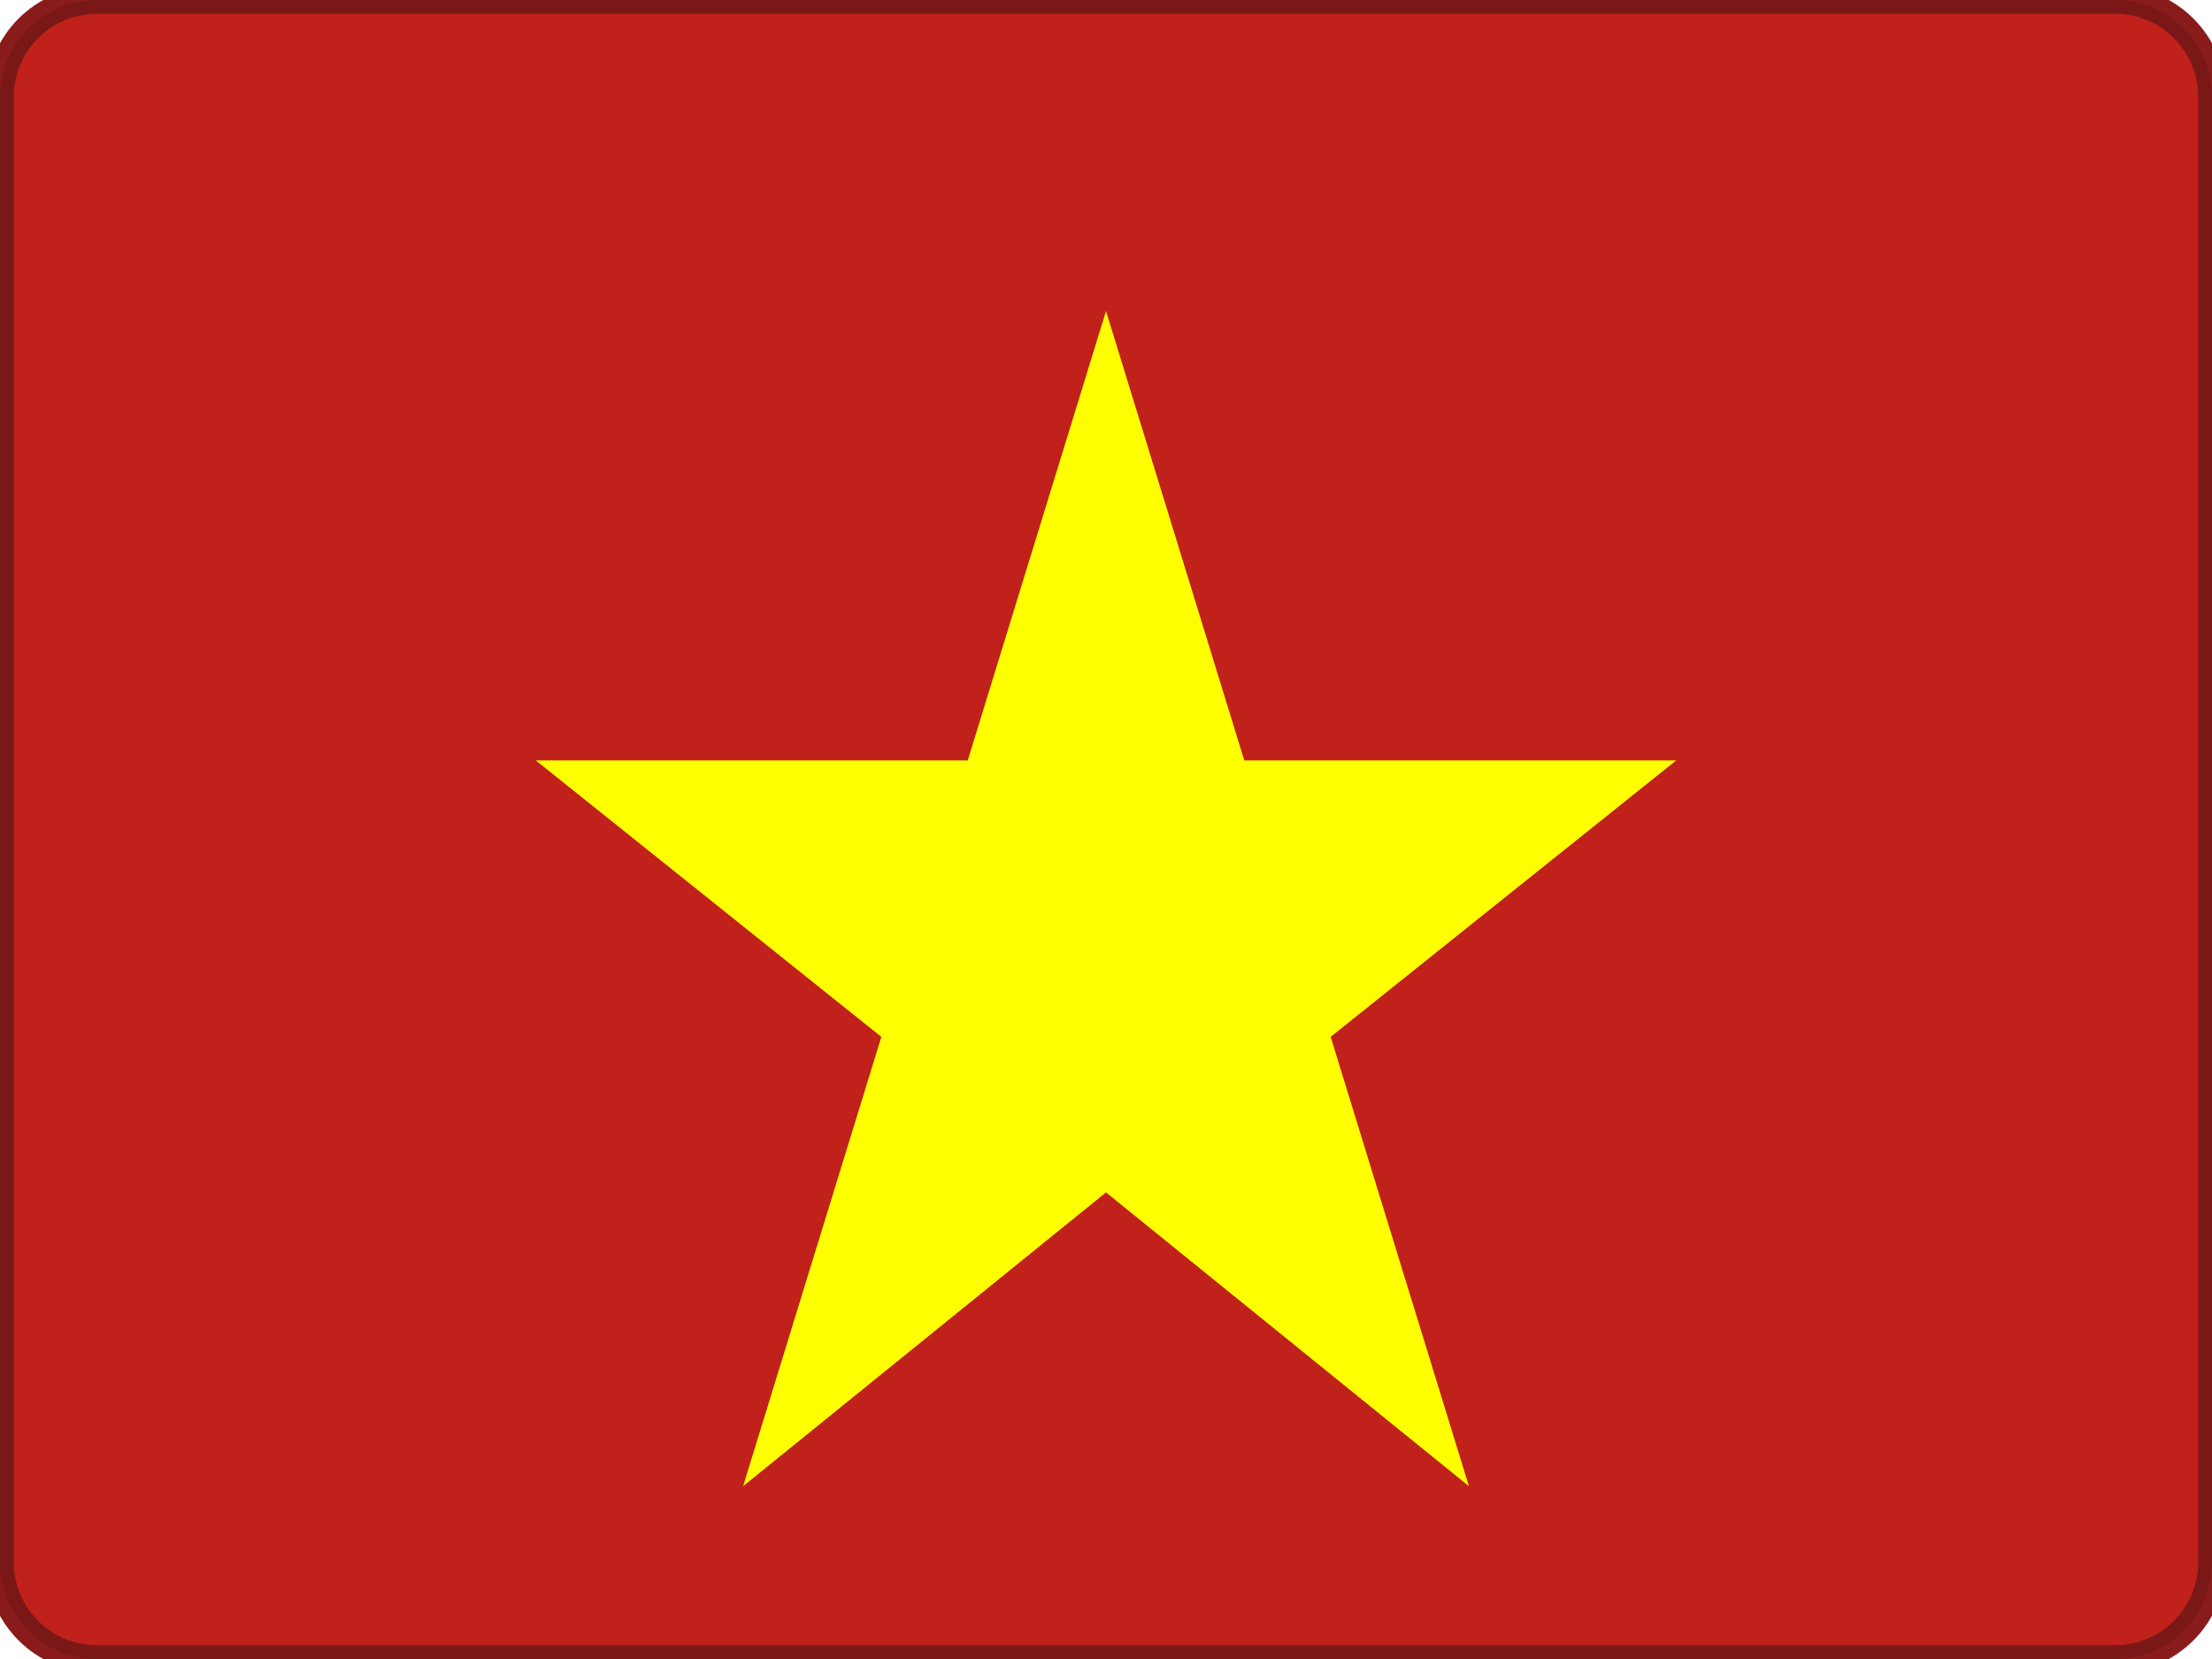
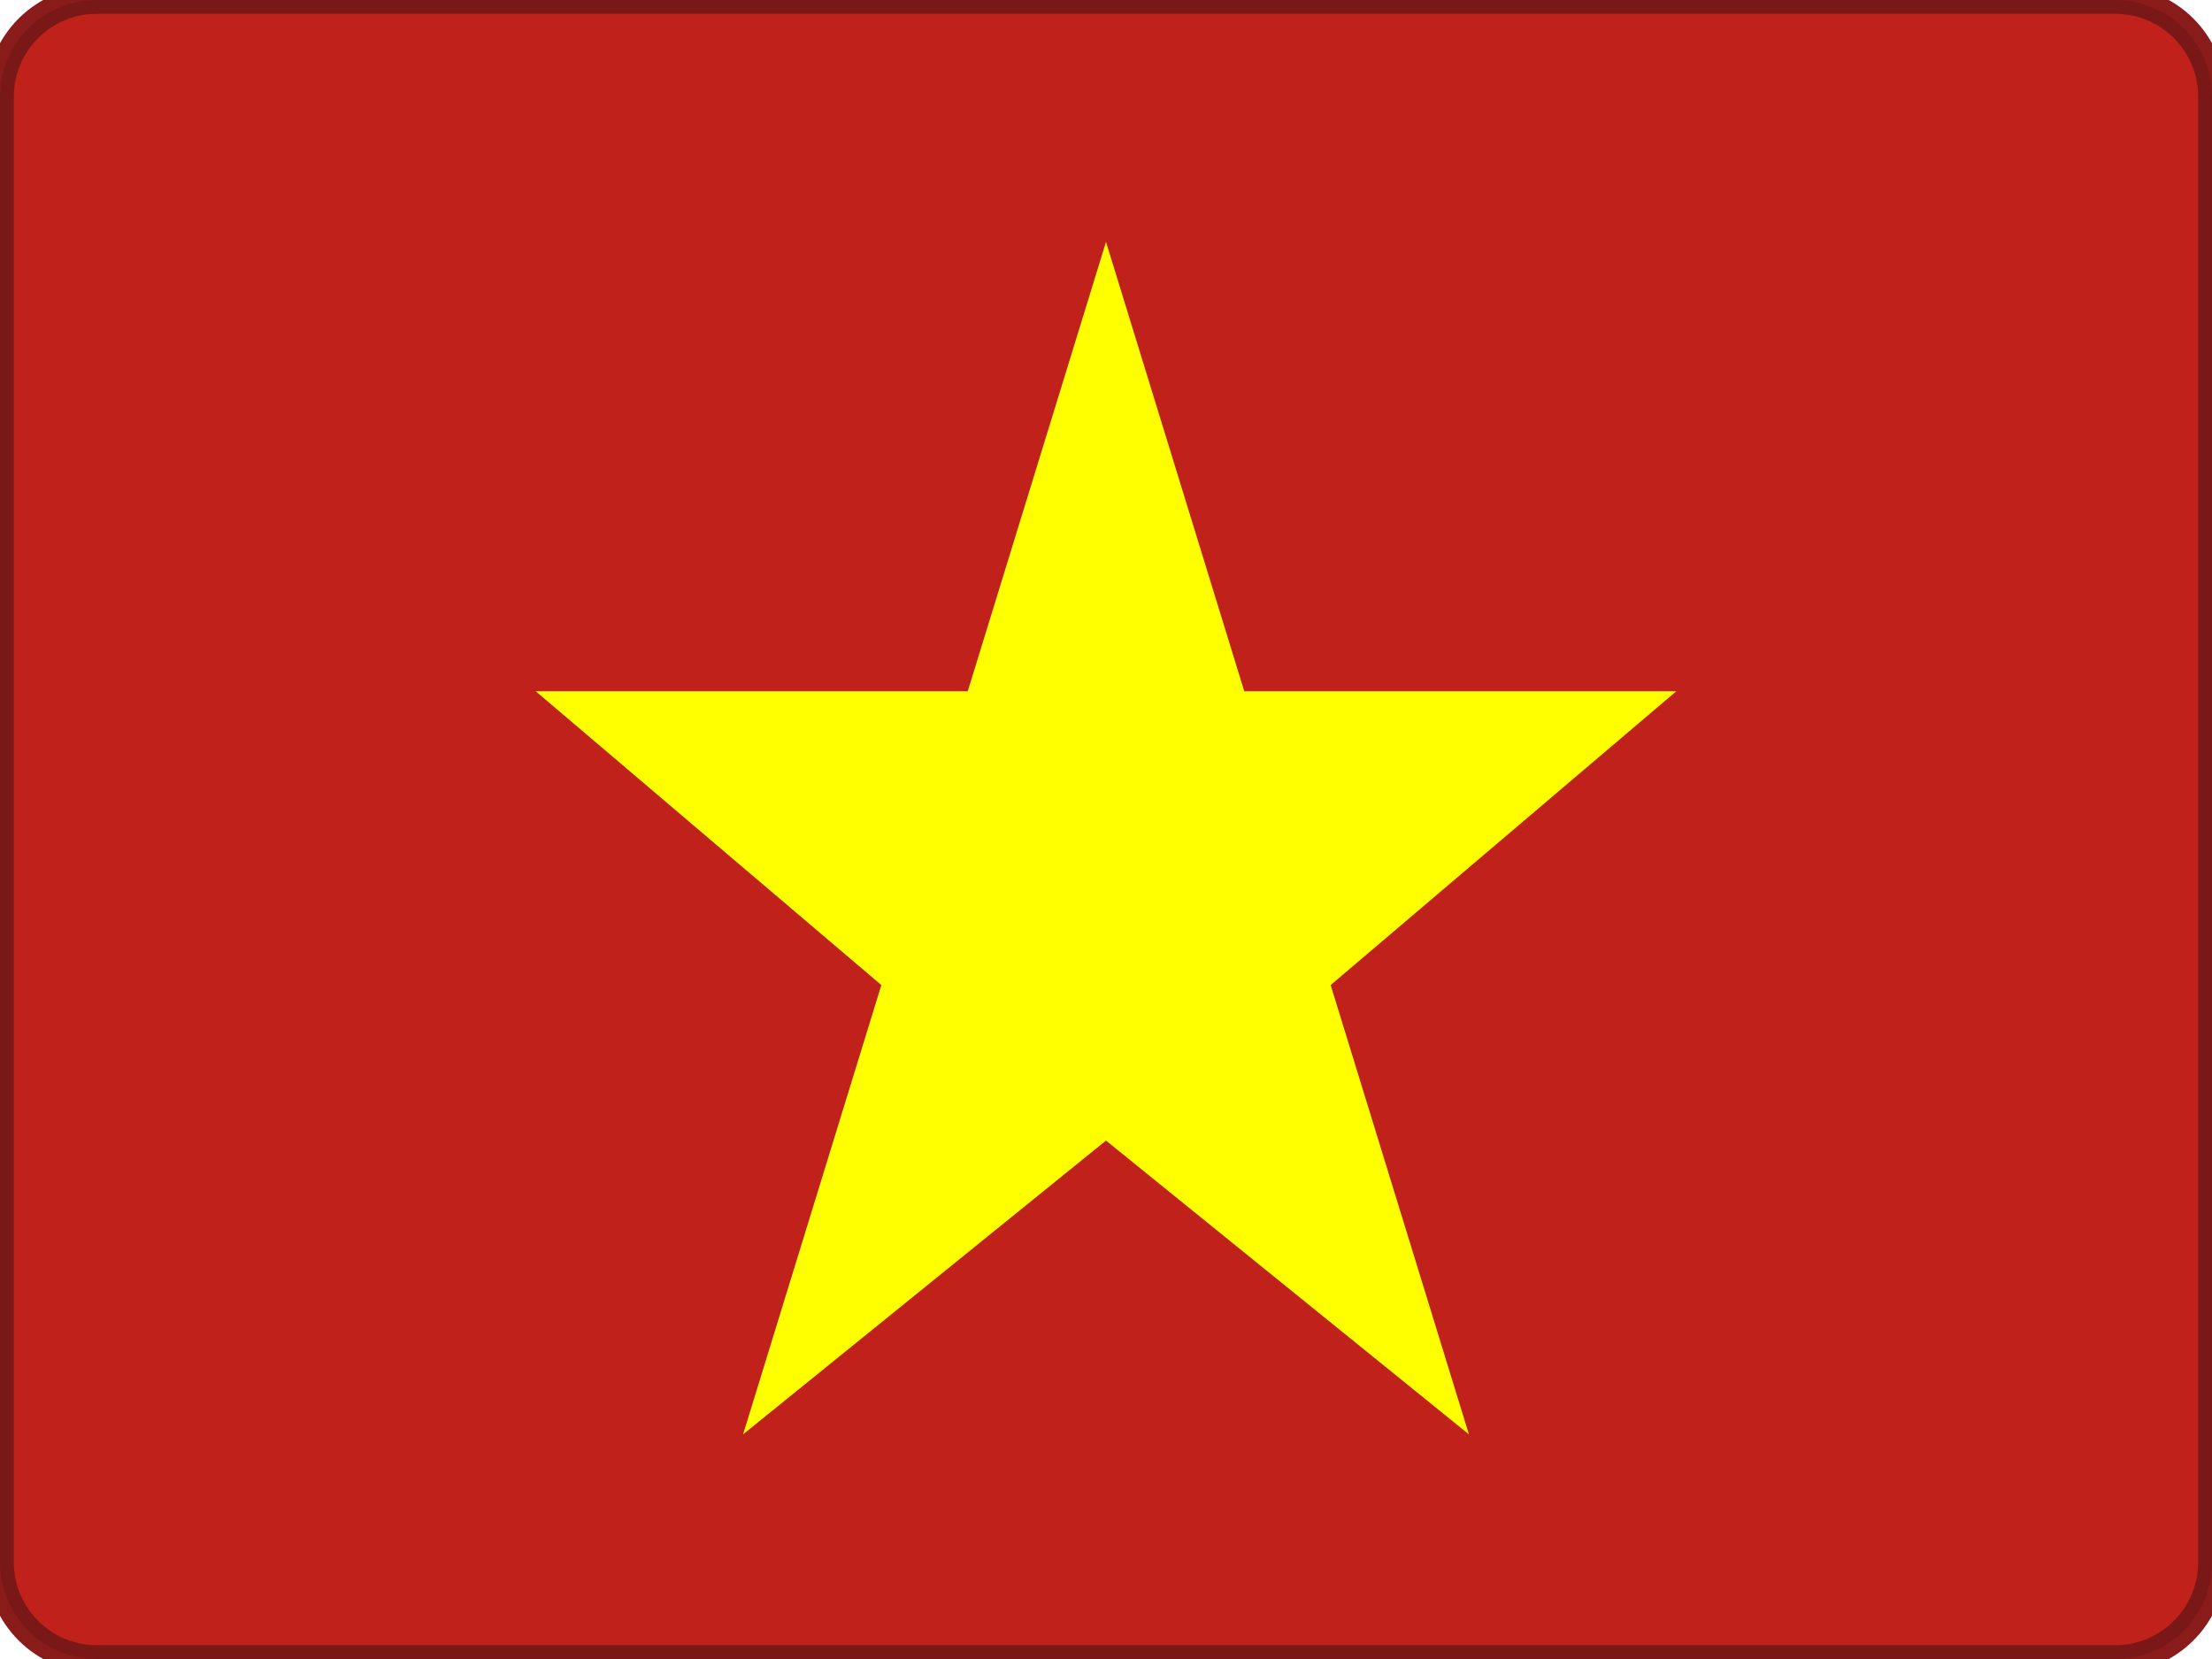
<svg xmlns="http://www.w3.org/2000/svg" viewBox="0 0 640 480">
  <rect width="640" height="480" rx="28" fill="#DA251D" />
  <rect width="640" height="480" rx="28" fill="none" stroke="#8A1B1B" stroke-width="8" />
  <rect width="640" height="480" rx="28" fill="rgba(0,0,0,0.12)" />
-   <polygon fill="#FFFF00" points="       320,90       360,220       485,220       385,300       425,430       320,345       215,430       255,300       155,220       280,220     " />
+   <polygon fill="#FFFF00" points="       320,70       360,200       485,200       385,285       425,415       320,330       215,415       255,285       155,200       280,200     " />
</svg>
